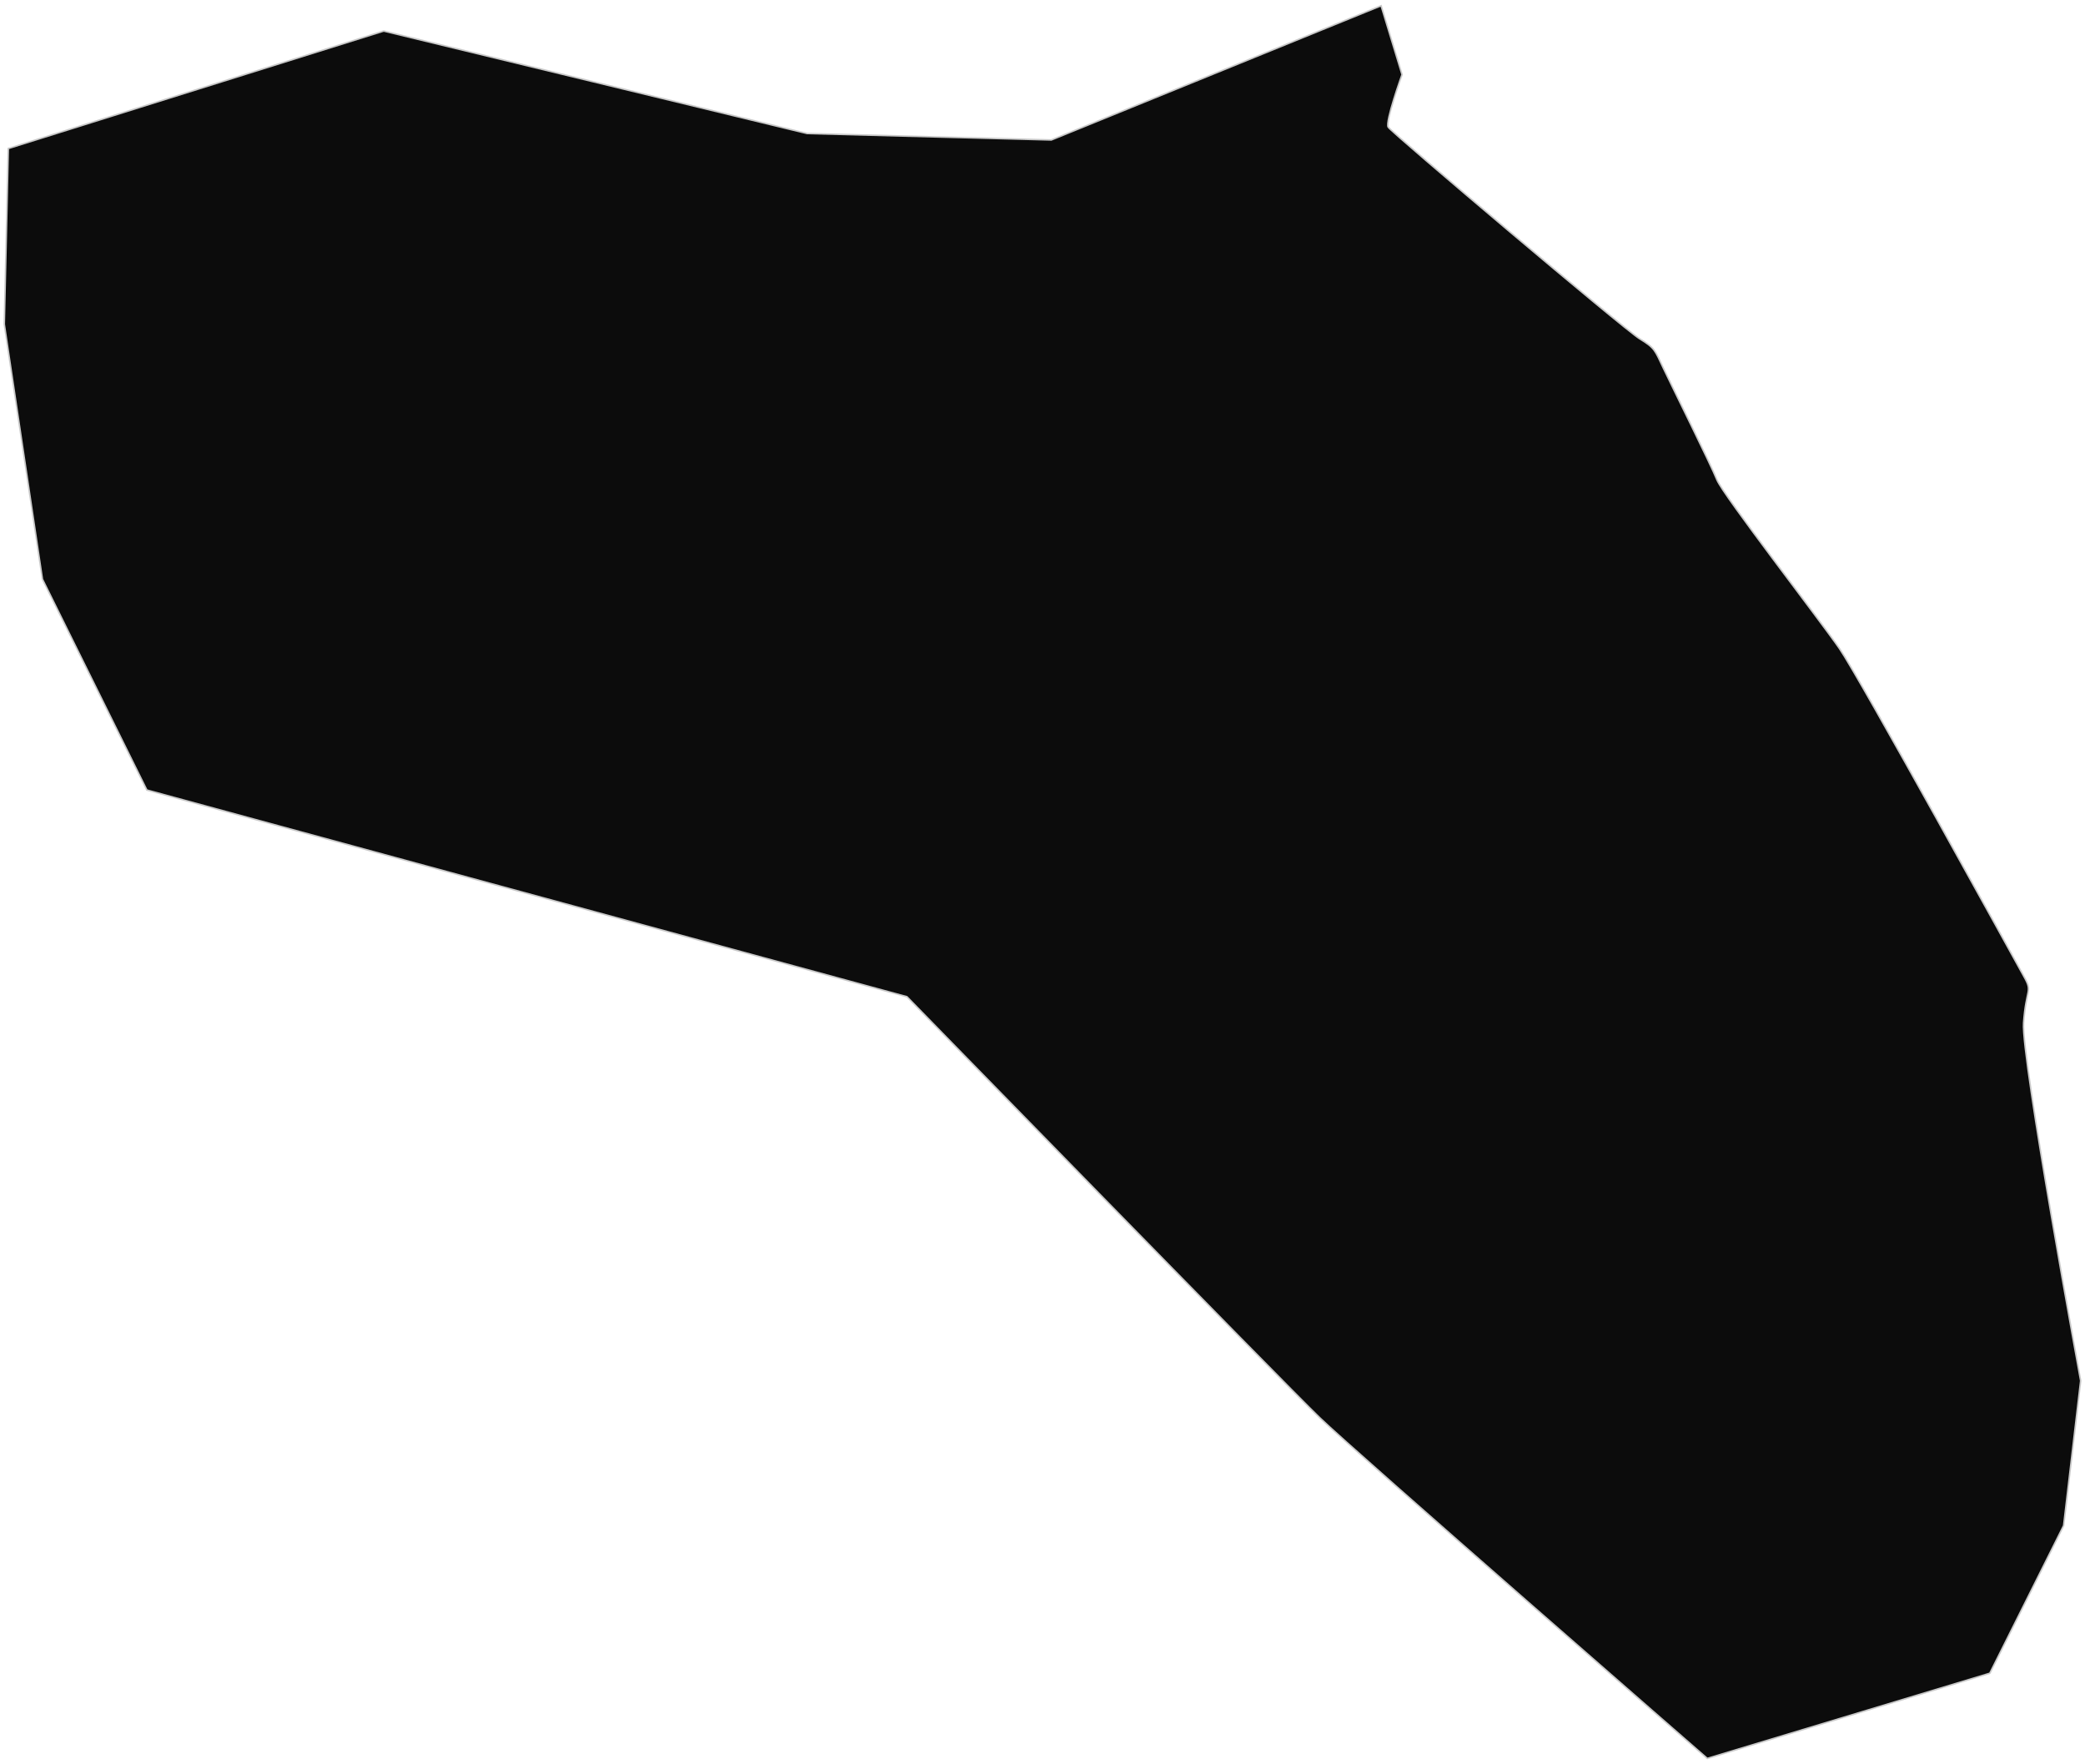
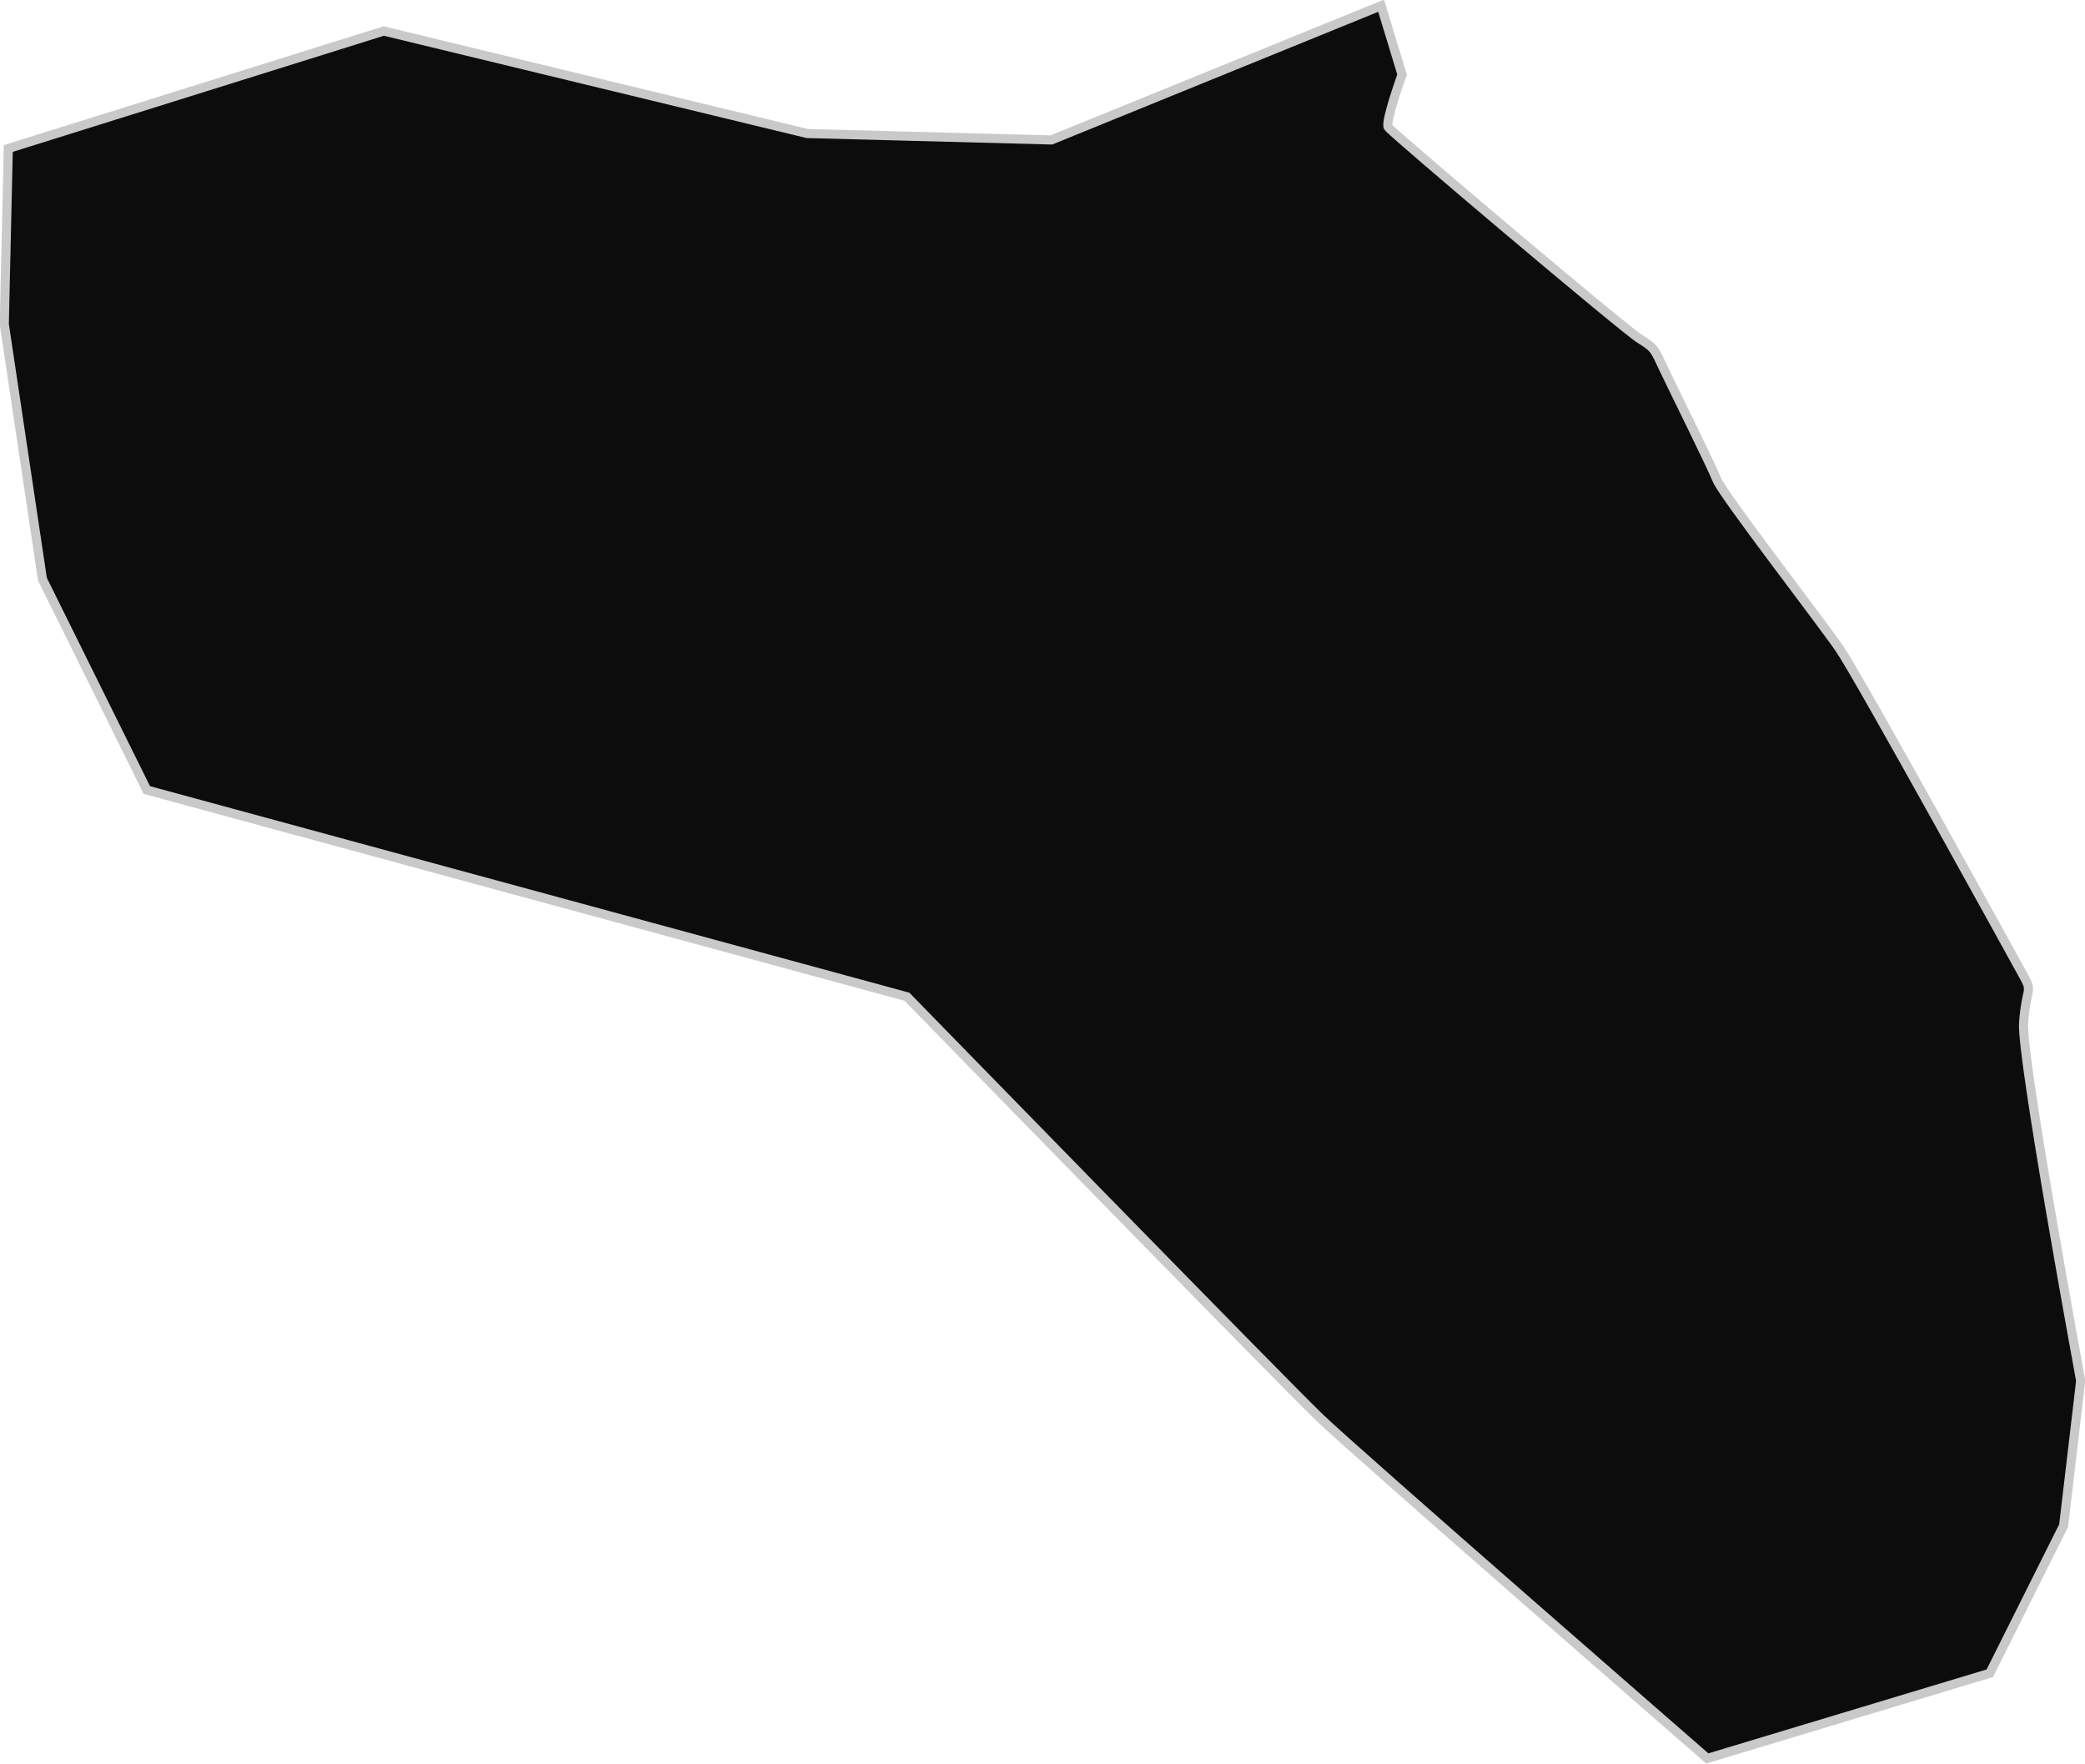
<svg xmlns="http://www.w3.org/2000/svg" width="439.451" height="371.611" viewBox="0 0 439.451 371.611">
  <g transform="translate(-137.4744,-160.8247)">
-     <path fill="#0c0c0c" stroke="#c9c9c9" stroke-width="0.325" d="m 328.627,370.893 c 0,0 79.221,81.24 87.001,88.721 7.78,7.481 81.689,71.815 81.689,71.815 l 59.546,-17.954 15.56,-31.12 3.591,-30.521 c 0,0 -12.56,-68.123 -12.031,-75.423 0.529,-7.3 1.904,-6.453 0.212,-9.521 -1.693,-3.068 -34.806,-63.264 -39.038,-69.4 -4.232,-6.136 -24.544,-32.373 -25.814,-35.546 -1.27,-3.174 -9.31,-19.36 -11.214,-23.38 -1.904,-4.02 -1.798,-4.338 -5.078,-6.348 -3.28,-2.01 -52.312,-43.478 -52.986,-44.6 -0.673,-1.122 2.917,-11.071 2.917,-11.071 l -4.414,-14.513 -69.508,28.29 -51.455,-1.359 -89.249,-21.598 -79.133,24.756 -0.846,37.028 8.04,53.743 22.005,44.433 z" />
+     <path fill="#0c0c0c" stroke="#c9c9c9" stroke-width="1.92" d="m 328.627,370.893 c 0,0 79.221,81.24 87.001,88.721 7.78,7.481 81.689,71.815 81.689,71.815 l 59.546,-17.954 15.56,-31.12 3.591,-30.521 c 0,0 -12.56,-68.123 -12.031,-75.423 0.529,-7.3 1.904,-6.453 0.212,-9.521 -1.693,-3.068 -34.806,-63.264 -39.038,-69.4 -4.232,-6.136 -24.544,-32.373 -25.814,-35.546 -1.27,-3.174 -9.31,-19.36 -11.214,-23.38 -1.904,-4.02 -1.798,-4.338 -5.078,-6.348 -3.28,-2.01 -52.312,-43.478 -52.986,-44.6 -0.673,-1.122 2.917,-11.071 2.917,-11.071 l -4.414,-14.513 -69.508,28.29 -51.455,-1.359 -89.249,-21.598 -79.133,24.756 -0.846,37.028 8.04,53.743 22.005,44.433 z" />
  </g>
</svg>
